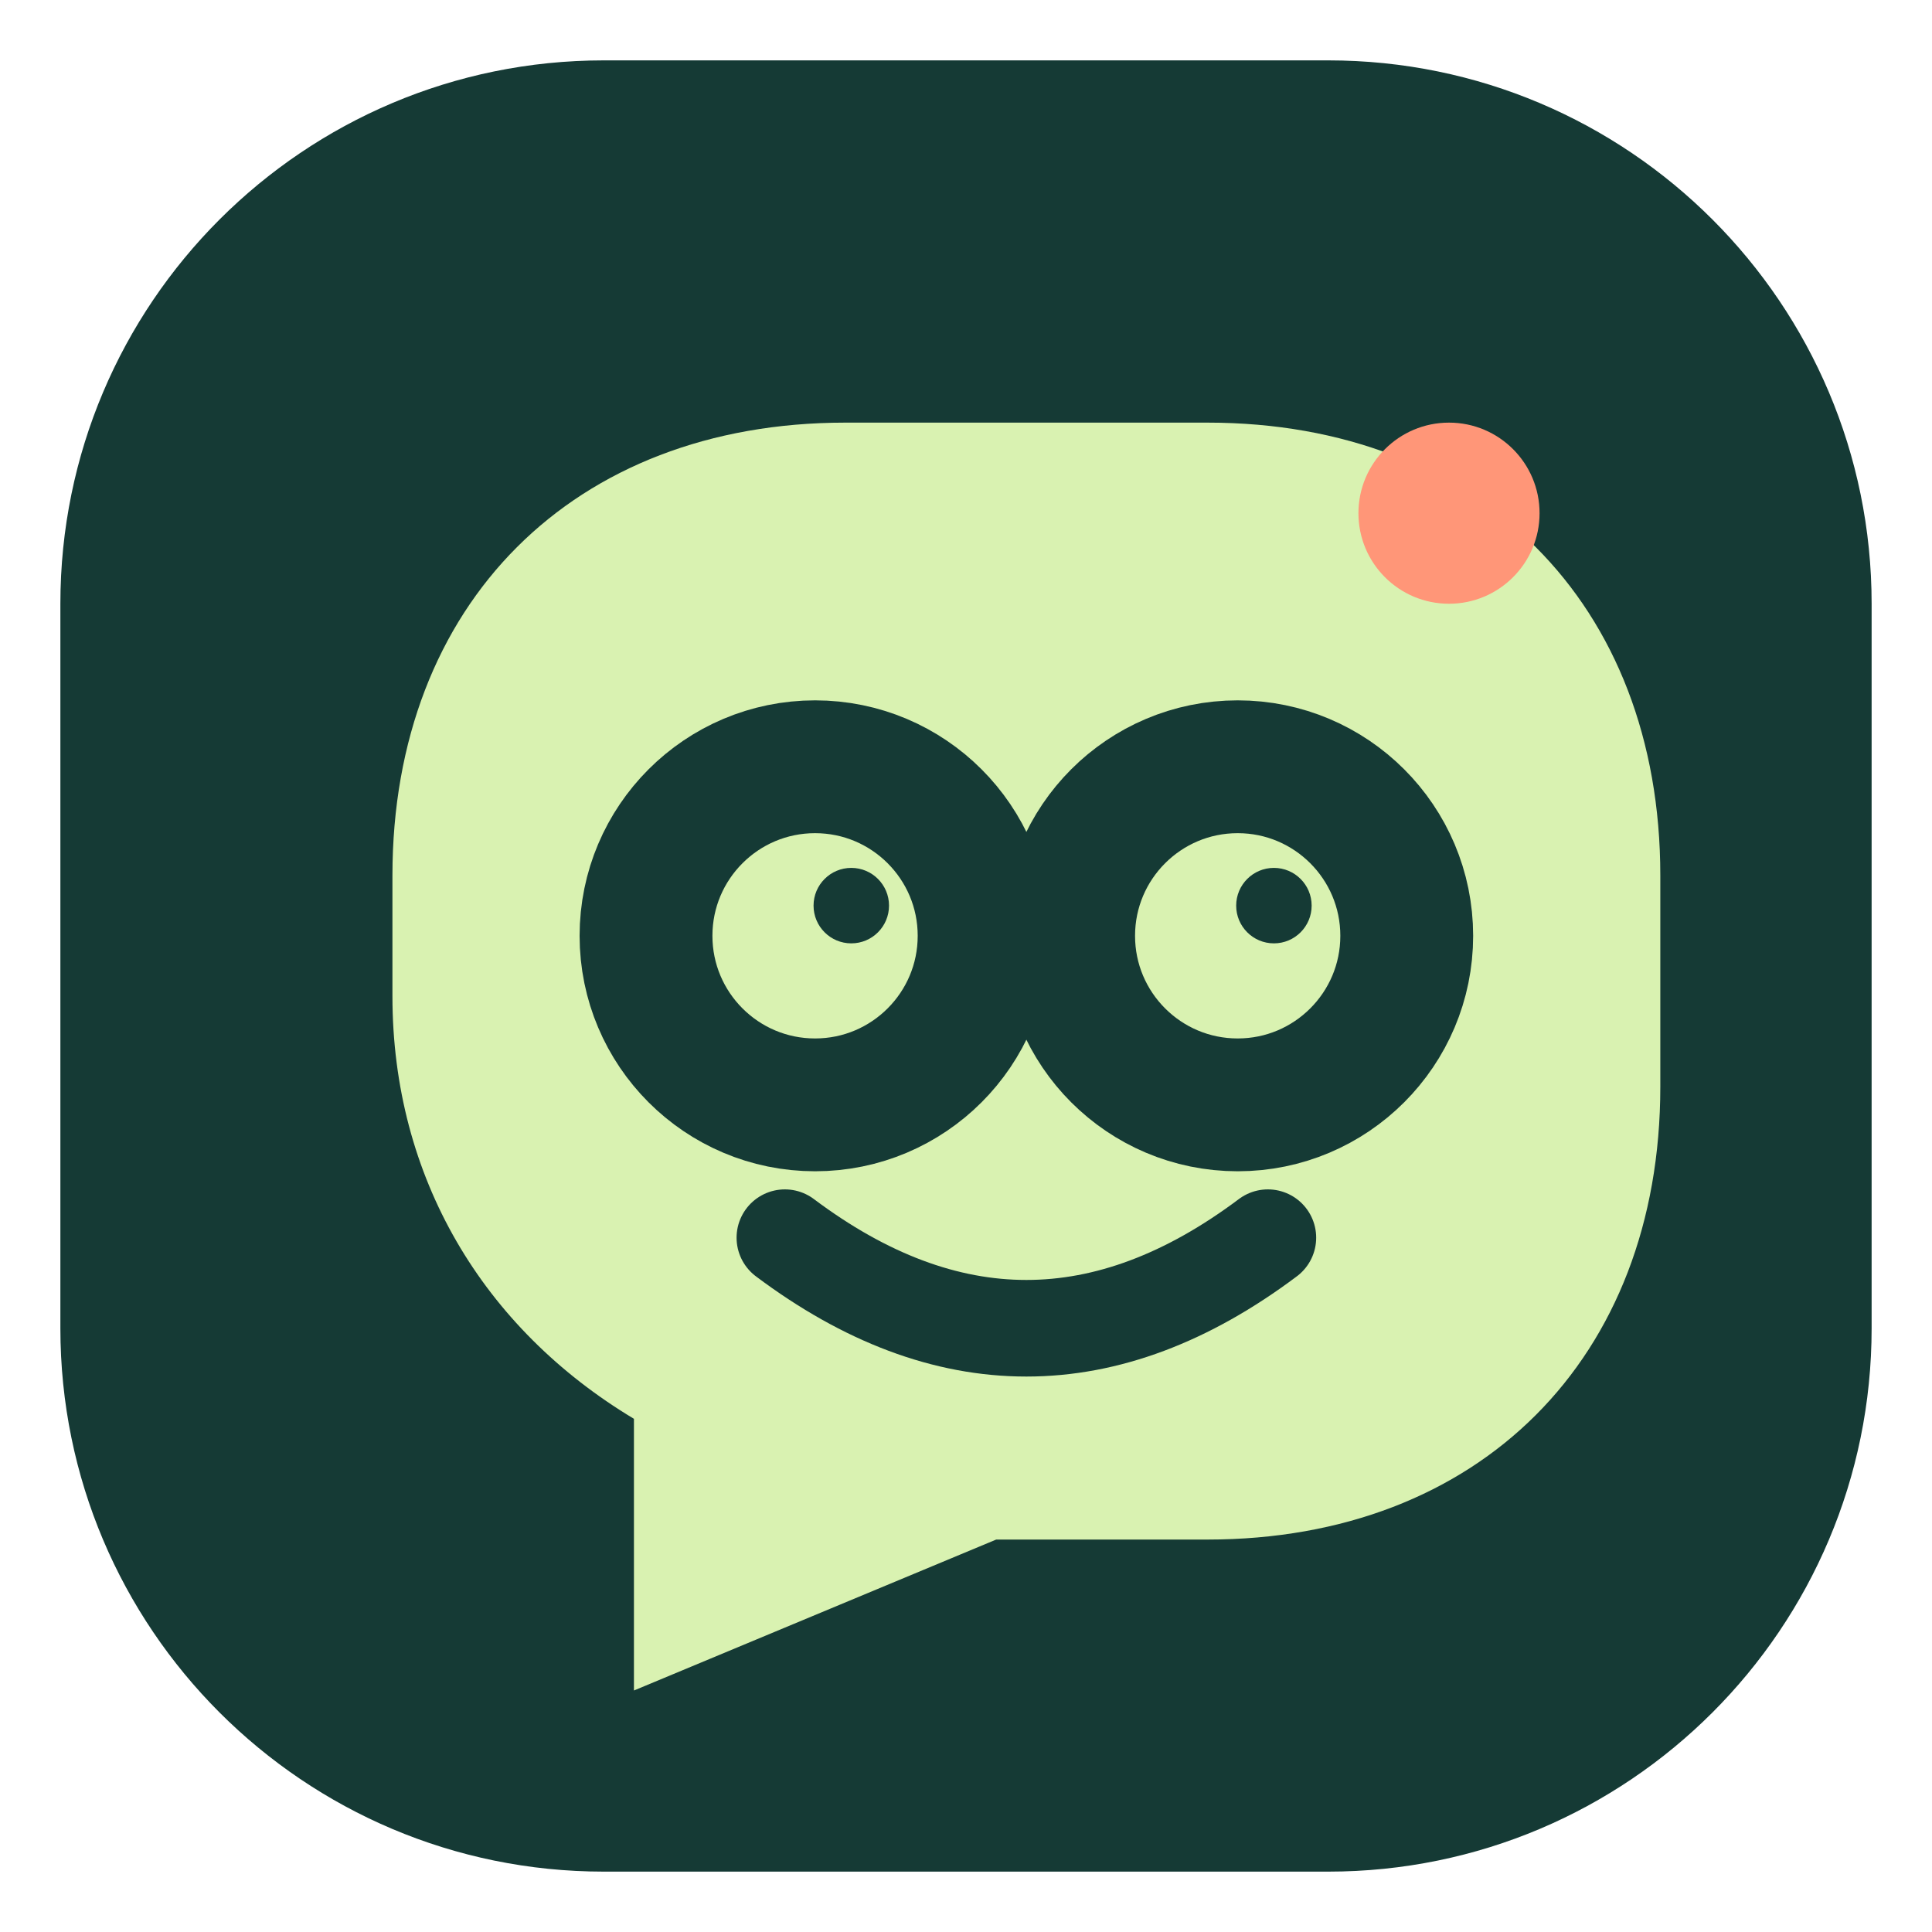
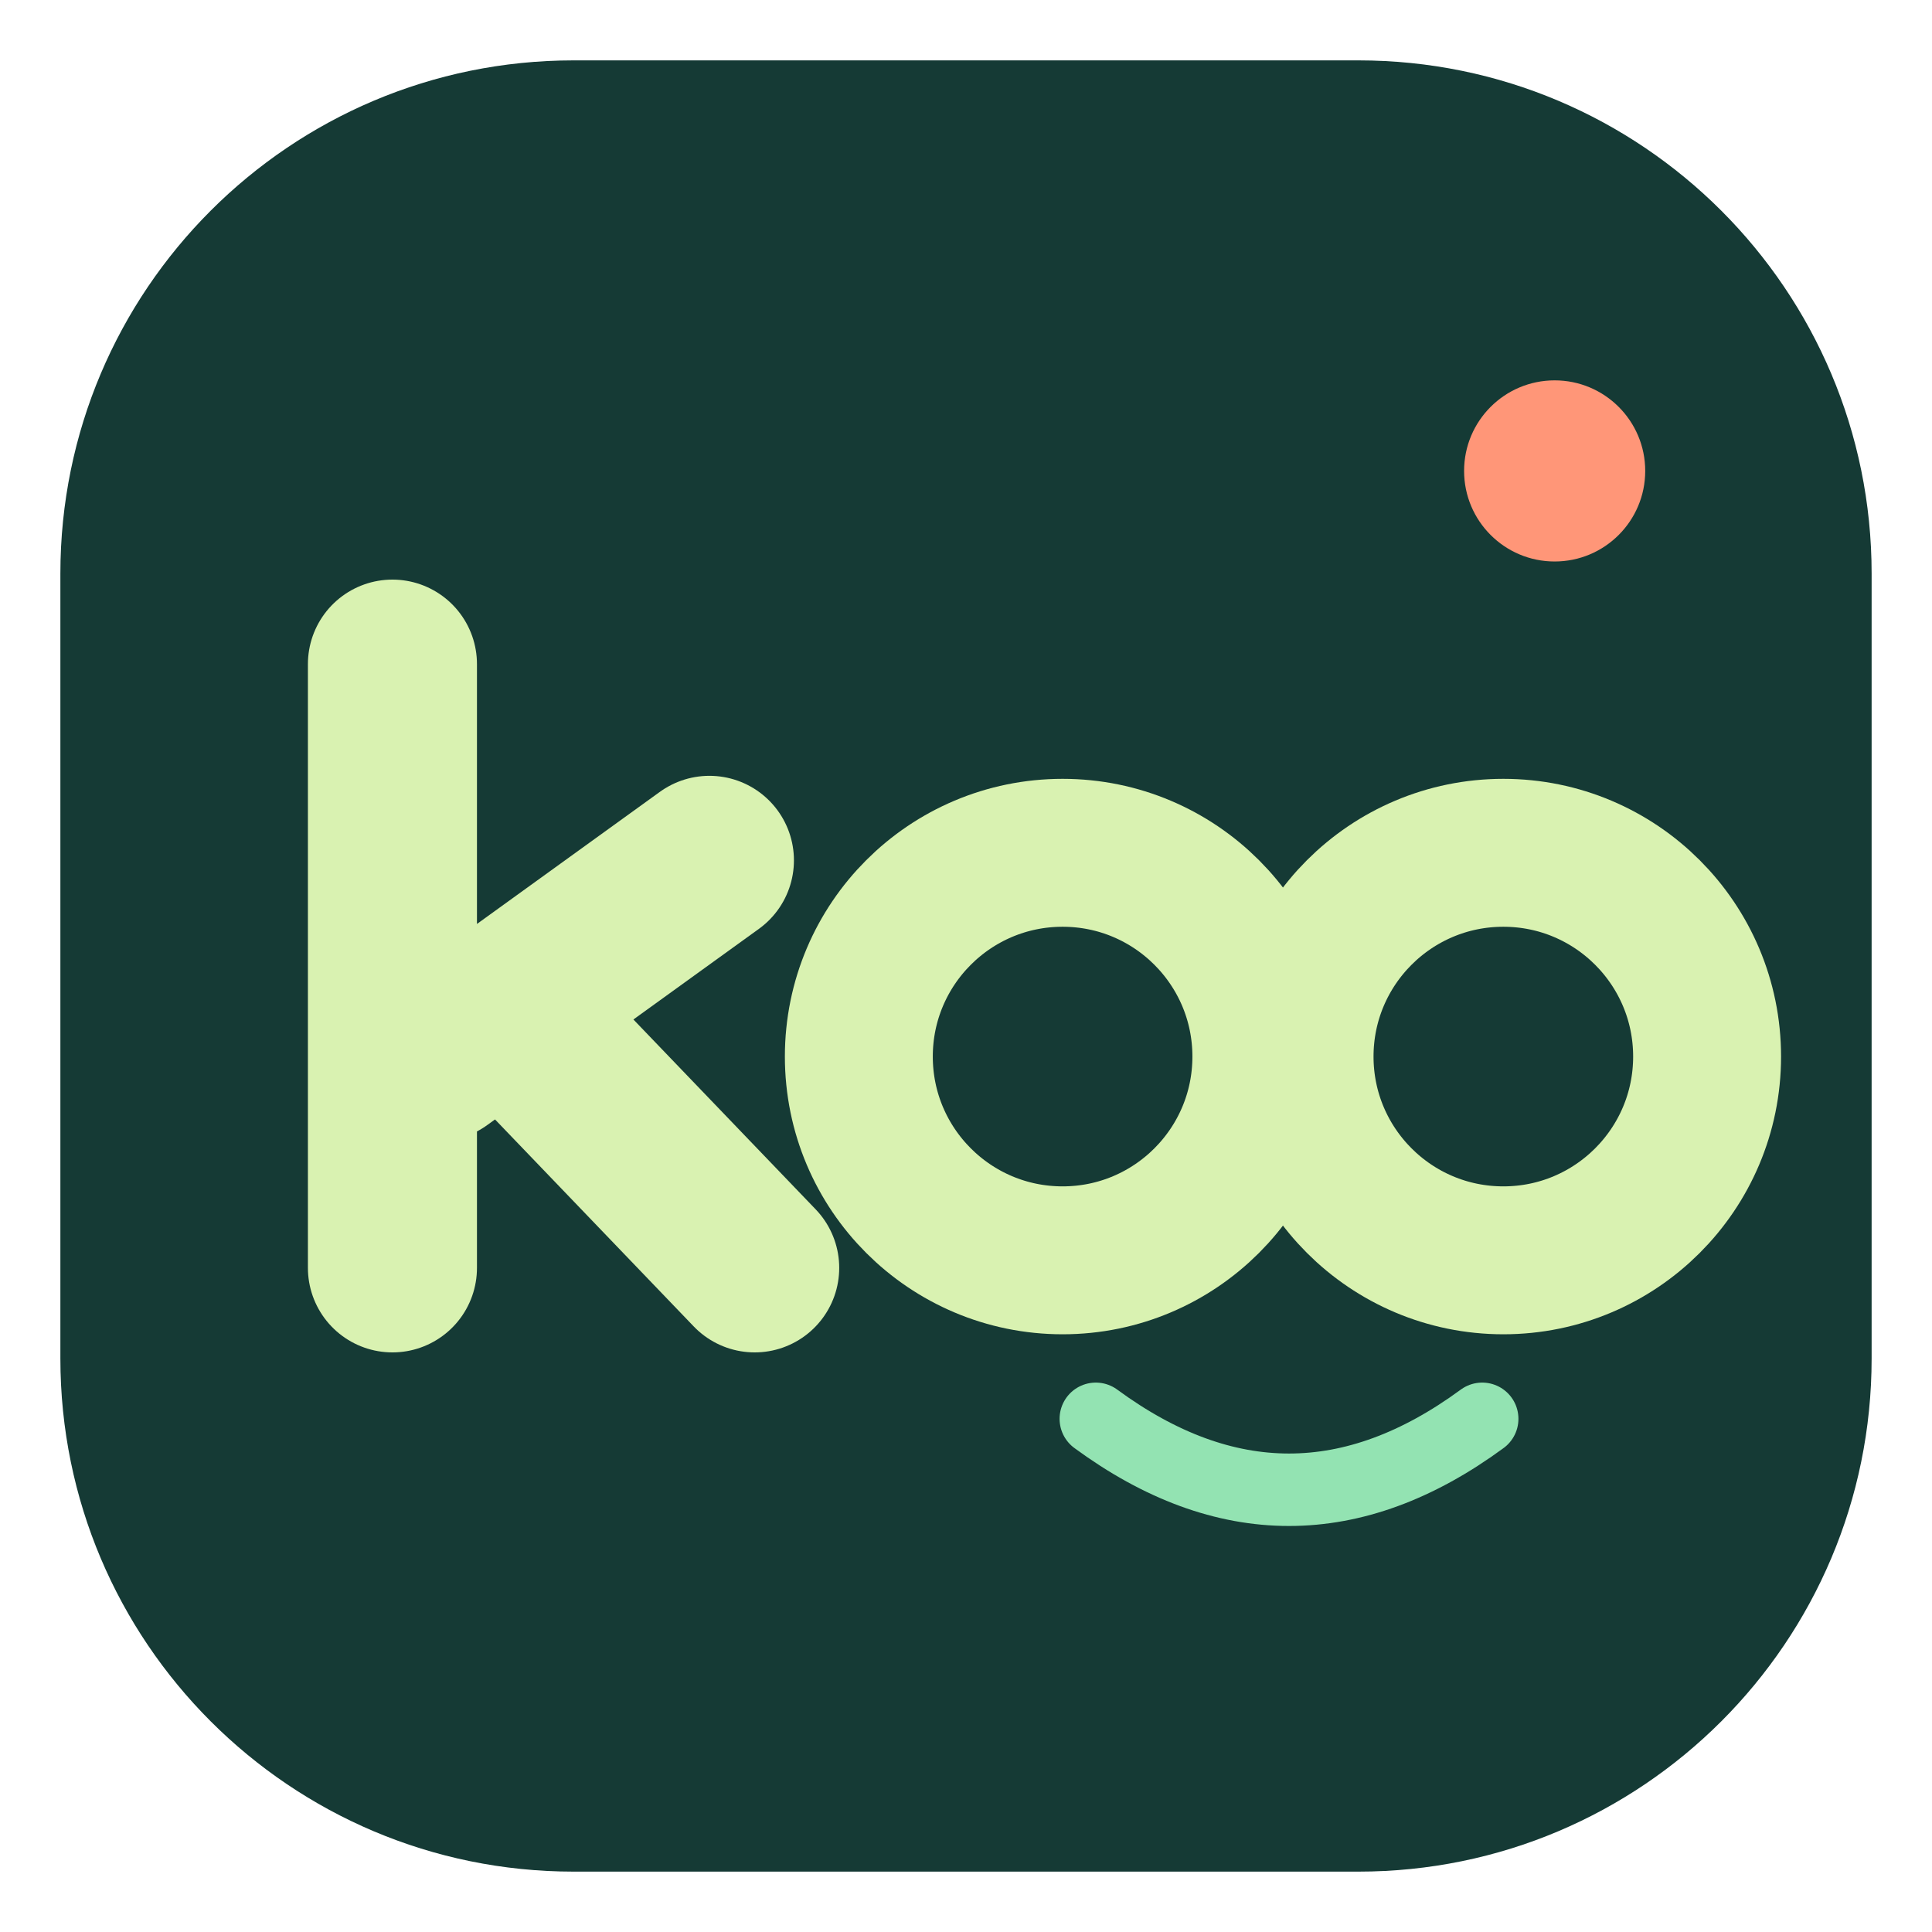
<svg xmlns="http://www.w3.org/2000/svg" viewBox="0 0 64 64" role="img" aria-labelledby="title">
-   <rect x="2" y="2" width="60" height="60" rx="18" fill="#153A35" />
-   <path d="M28 14h12c9 0 15 6 15 15v7c0 9-6 15-15 15h-7L21 56v-9c-5-3-8-8-8-14v-4c0-9 6-15 15-15Z" fill="#D9F2B1" />
-   <g fill="none" stroke="#153A35" stroke-width="4.4">
-     <circle cx="27" cy="31" r="5.6" />
-     <circle cx="41" cy="31" r="5.6" />
+   <rect x="2" y="2" width="60" height="60" rx="17" fill="#153A35" />
+   <g fill="none" stroke="#D9F2B1" stroke-linecap="round" stroke-linejoin="round">
+     <path d="M13 22V42M23.5 28.5L14.5 35M17.8 34.5L25 42" stroke-width="5.6" />
+     <circle cx="35.2" cy="35" r="6.75" stroke-width="4.9" />
+     <circle cx="49.8" cy="35" r="6.75" stroke-width="4.9" />
  </g>
-   <circle cx="28.2" cy="30" r="1.25" fill="#153A35" />
-   <circle cx="42.2" cy="30" r="1.25" fill="#153A35" />
-   <path d="M26 41q8 6 16 0" fill="none" stroke="#153A35" stroke-width="3.2" stroke-linecap="round" />
-   <circle cx="48" cy="17" r="3" fill="#FF9678" />
+   <path d="M36.3 47Q42.7 51.7 49.1 47" fill="none" stroke="#93E3B2" stroke-width="2.4" stroke-linecap="round" />
+   <circle cx="51.5" cy="15.6" r="3.0" fill="#FF9678" />
</svg>
